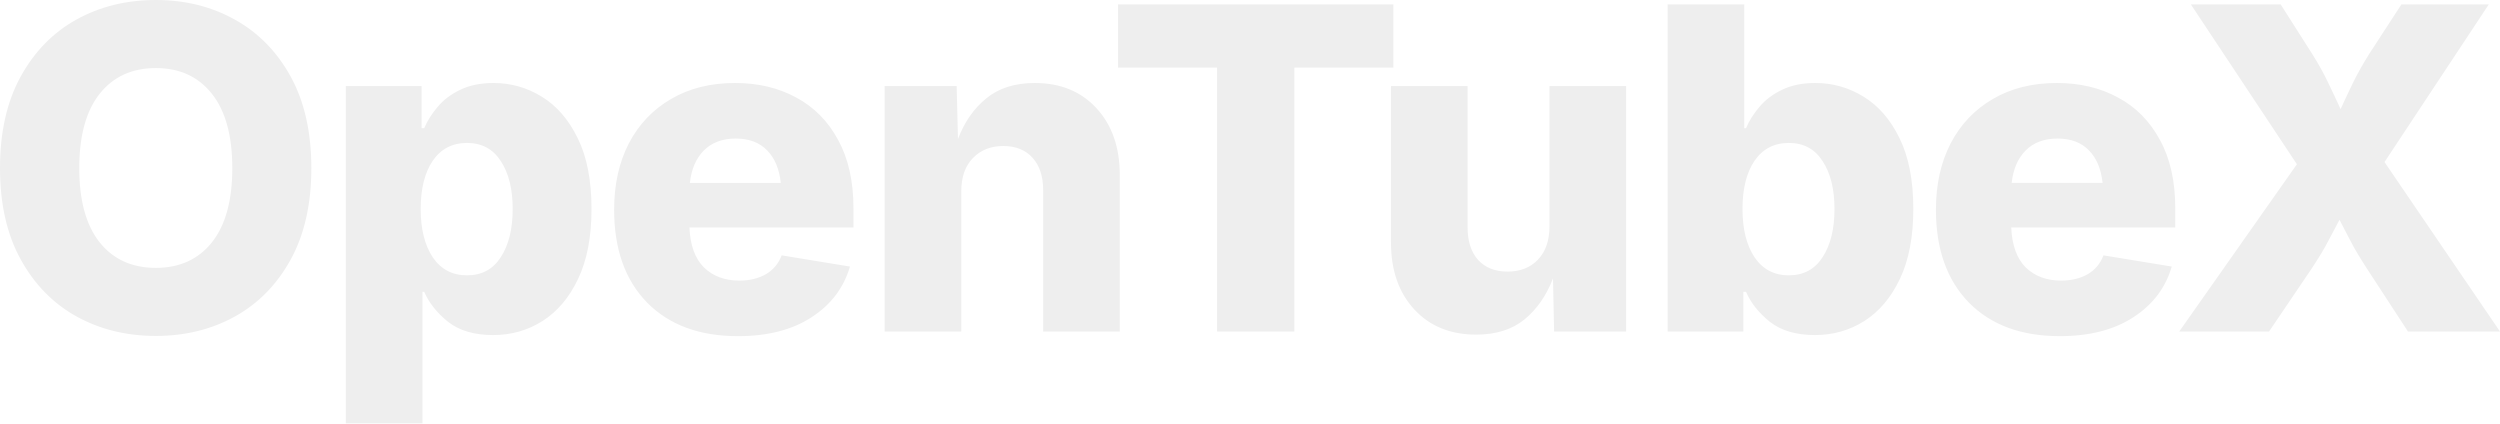
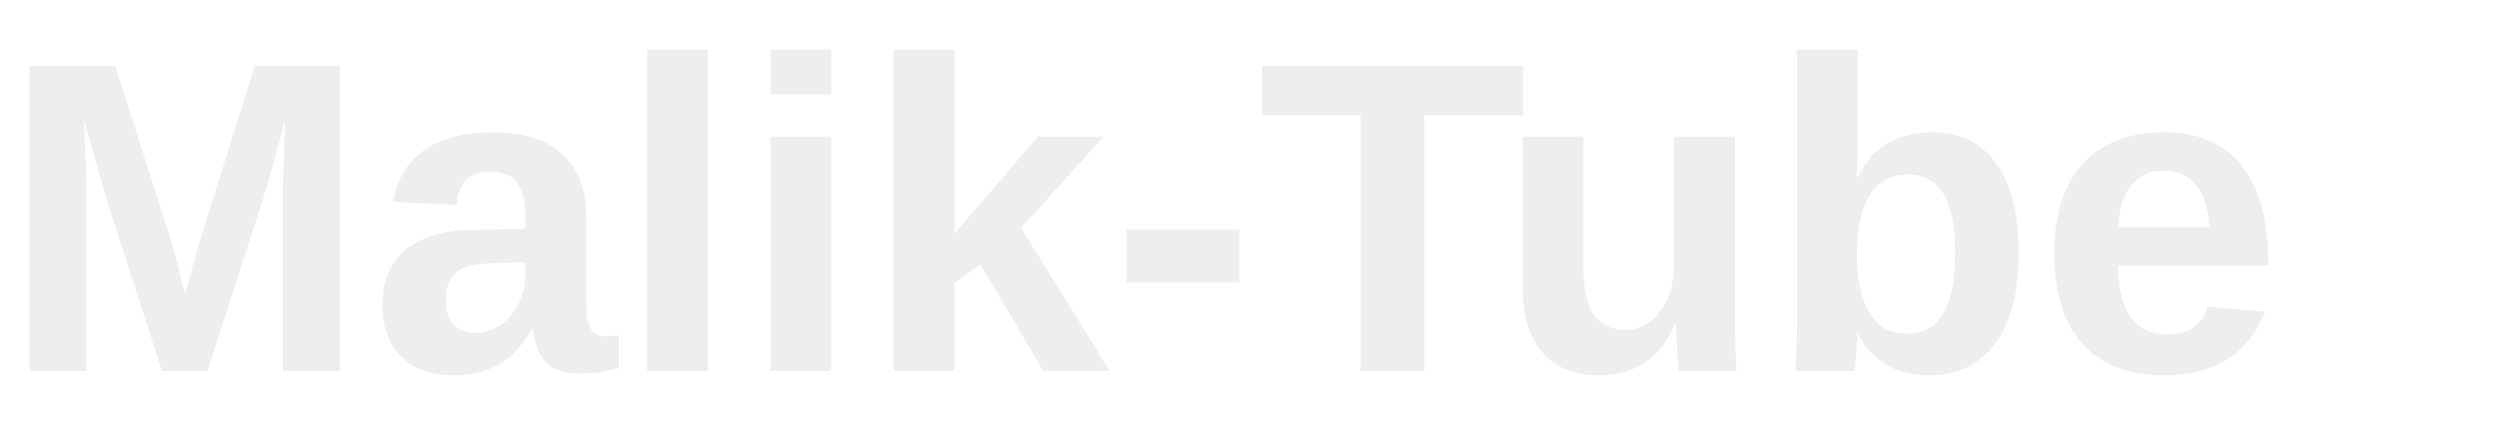
- <svg xmlns="http://www.w3.org/2000/svg" width="100" height="16.933" viewBox="0 0 1667.92 282.422">
-   <path fill="#eee" d="M104.004 224.12q-29.444 0-53.028-13.036-23.437-13.038-37.207-38.086Q0 147.948 0 112.207 0 76.17 13.77 51.123q13.77-25.05 37.207-38.086Q74.56 0 104.004 0q29.15 0 52.588 13.037 23.583 13.037 37.353 38.086 13.77 25.048 13.77 61.084 0 35.888-13.77 60.937t-37.353 38.086q-23.438 12.89-52.588 12.89m0-45.41q23.73 0 37.353-16.992 13.623-17.138 13.623-49.511 0-32.52-13.623-49.659T104.004 45.41q-23.877 0-37.5 17.138-13.623 17.14-13.623 49.659 0 32.373 13.623 49.511 13.623 16.993 37.5 16.993m126.714 103.711v-225h50.538v28.125h1.757q3.077-7.324 8.936-14.209 5.86-7.03 15.088-11.425 9.228-4.541 22.265-4.541 17.286 0 32.08 9.082 14.942 9.082 24.024 27.685 9.228 18.604 9.228 47.315 0 27.832-8.935 46.582-8.79 18.603-23.73 28.125-14.795 9.375-32.96 9.375-18.75 0-30.029-8.79-11.133-8.935-15.967-20.068h-1.171v87.744zm80.86-98.73q14.795 0 22.558-12.158 7.91-12.158 7.91-32.08t-7.91-31.934q-7.763-12.158-22.558-12.158-14.649 0-22.852 11.865-8.056 11.865-8.056 32.227 0 20.068 8.056 32.226 8.203 12.012 22.852 12.012m180.767 40.576q-38.525 0-60.644-22.412-21.973-22.559-21.973-61.963 0-25.195 9.815-44.238 9.96-19.043 28.125-29.59 18.164-10.693 42.773-10.693 22.998 0 40.723 9.668 17.87 9.521 27.978 28.271 10.254 18.604 10.254 45.557v12.89H459.972q.733 17.725 9.668 26.66 9.082 8.79 23.584 8.79 10.254 0 17.725-4.248 7.47-4.395 10.547-12.598l45.556 7.47q-6.152 21.24-25.634 33.839-19.336 12.597-49.073 12.597m-32.08-102.246h60.645q-1.465-13.916-9.082-21.68-7.617-7.91-20.947-7.91-13.477 0-21.387 8.057-7.764 7.91-9.229 21.533m181.06 5.713v93.457h-51.122V57.421h48.047l.879 35.303q6.445-16.992 18.896-27.1 12.451-10.253 32.373-10.253 25.635 0 41.162 16.845 15.528 16.846 15.528 44.678v104.297h-51.123v-94.336q0-13.77-7.032-21.533-7.03-7.91-19.629-7.91-12.45 0-20.214 8.056-7.764 7.91-7.764 22.266m104.597-82.617V2.929h183.691v42.188H863.55V221.19h-51.563V45.117Zm238.921 178.125q-25.78 0-41.308-16.846t-15.527-44.678V57.421h51.123v94.336q0 13.77 7.03 21.68 7.179 7.764 19.63 7.764 12.597 0 20.215-7.91 7.763-8.057 7.763-22.413V57.421h51.123v163.77h-48.047l-.732-35.45q-6.592 17.14-19.043 27.393-12.451 10.108-32.227 10.108m226.032.293q-18.75 0-30.03-8.79-11.132-8.935-15.966-20.068h-1.758v26.514h-50.537V2.929h51.123v82.617h1.172q3.076-7.324 8.935-14.209 5.86-7.03 15.088-11.425 9.229-4.541 22.266-4.541 17.285 0 32.08 9.082 14.941 9.082 24.023 27.685 9.229 18.604 9.229 47.315 0 27.832-8.936 46.582-8.789 18.603-23.73 28.125-14.795 9.375-32.96 9.375m-17.432-39.844q14.795 0 22.559-12.158 7.91-12.158 7.91-32.08t-7.91-31.934q-7.764-12.158-22.559-12.158-14.648 0-22.852 11.865-8.056 11.865-8.056 32.227 0 20.068 8.057 32.226 8.203 12.012 22.851 12.012m180.768 40.576q-38.526 0-60.645-22.412-21.973-22.559-21.973-61.963 0-25.195 9.815-44.238 9.96-19.043 28.125-29.59 18.164-10.693 42.773-10.693 22.998 0 40.723 9.668 17.871 9.521 27.978 28.271 10.254 18.604 10.254 45.557v12.89h-109.423q.732 17.725 9.668 26.66 9.082 8.79 23.584 8.79 10.253 0 17.724-4.248 7.47-4.395 10.547-12.598l45.557 7.47q-6.153 21.24-25.635 33.839-19.336 12.597-49.072 12.597m-32.08-102.246h60.644q-1.465-13.916-9.082-21.68-7.617-7.91-20.947-7.91-13.477 0-21.387 8.057-7.764 7.91-9.228 21.533m111.773 99.17 78.516-111.621-70.752-106.64h59.912l20.8 32.665q6.739 10.694 10.987 19.776 4.394 9.082 8.203 17.431 3.809-8.35 8.203-17.431 4.395-9.082 11.133-19.776l21.24-32.666h58.301l-69.58 105.176 77.05 113.086h-61.376l-27.246-41.748q-7.325-11.28-10.987-18.457t-7.47-14.356q-3.809 7.032-7.618 14.356-3.662 7.178-11.132 18.457l-28.272 41.748Z" />
+ <svg xmlns="http://www.w3.org/2000/svg" width="100" height="17.742" viewBox="0 0 620 110">
+   <text x="0" y="92" font-family="Arial, Helvetica, sans-serif" font-weight="bold" font-size="110" fill="#eee">Malik-Tube</text>
</svg>
